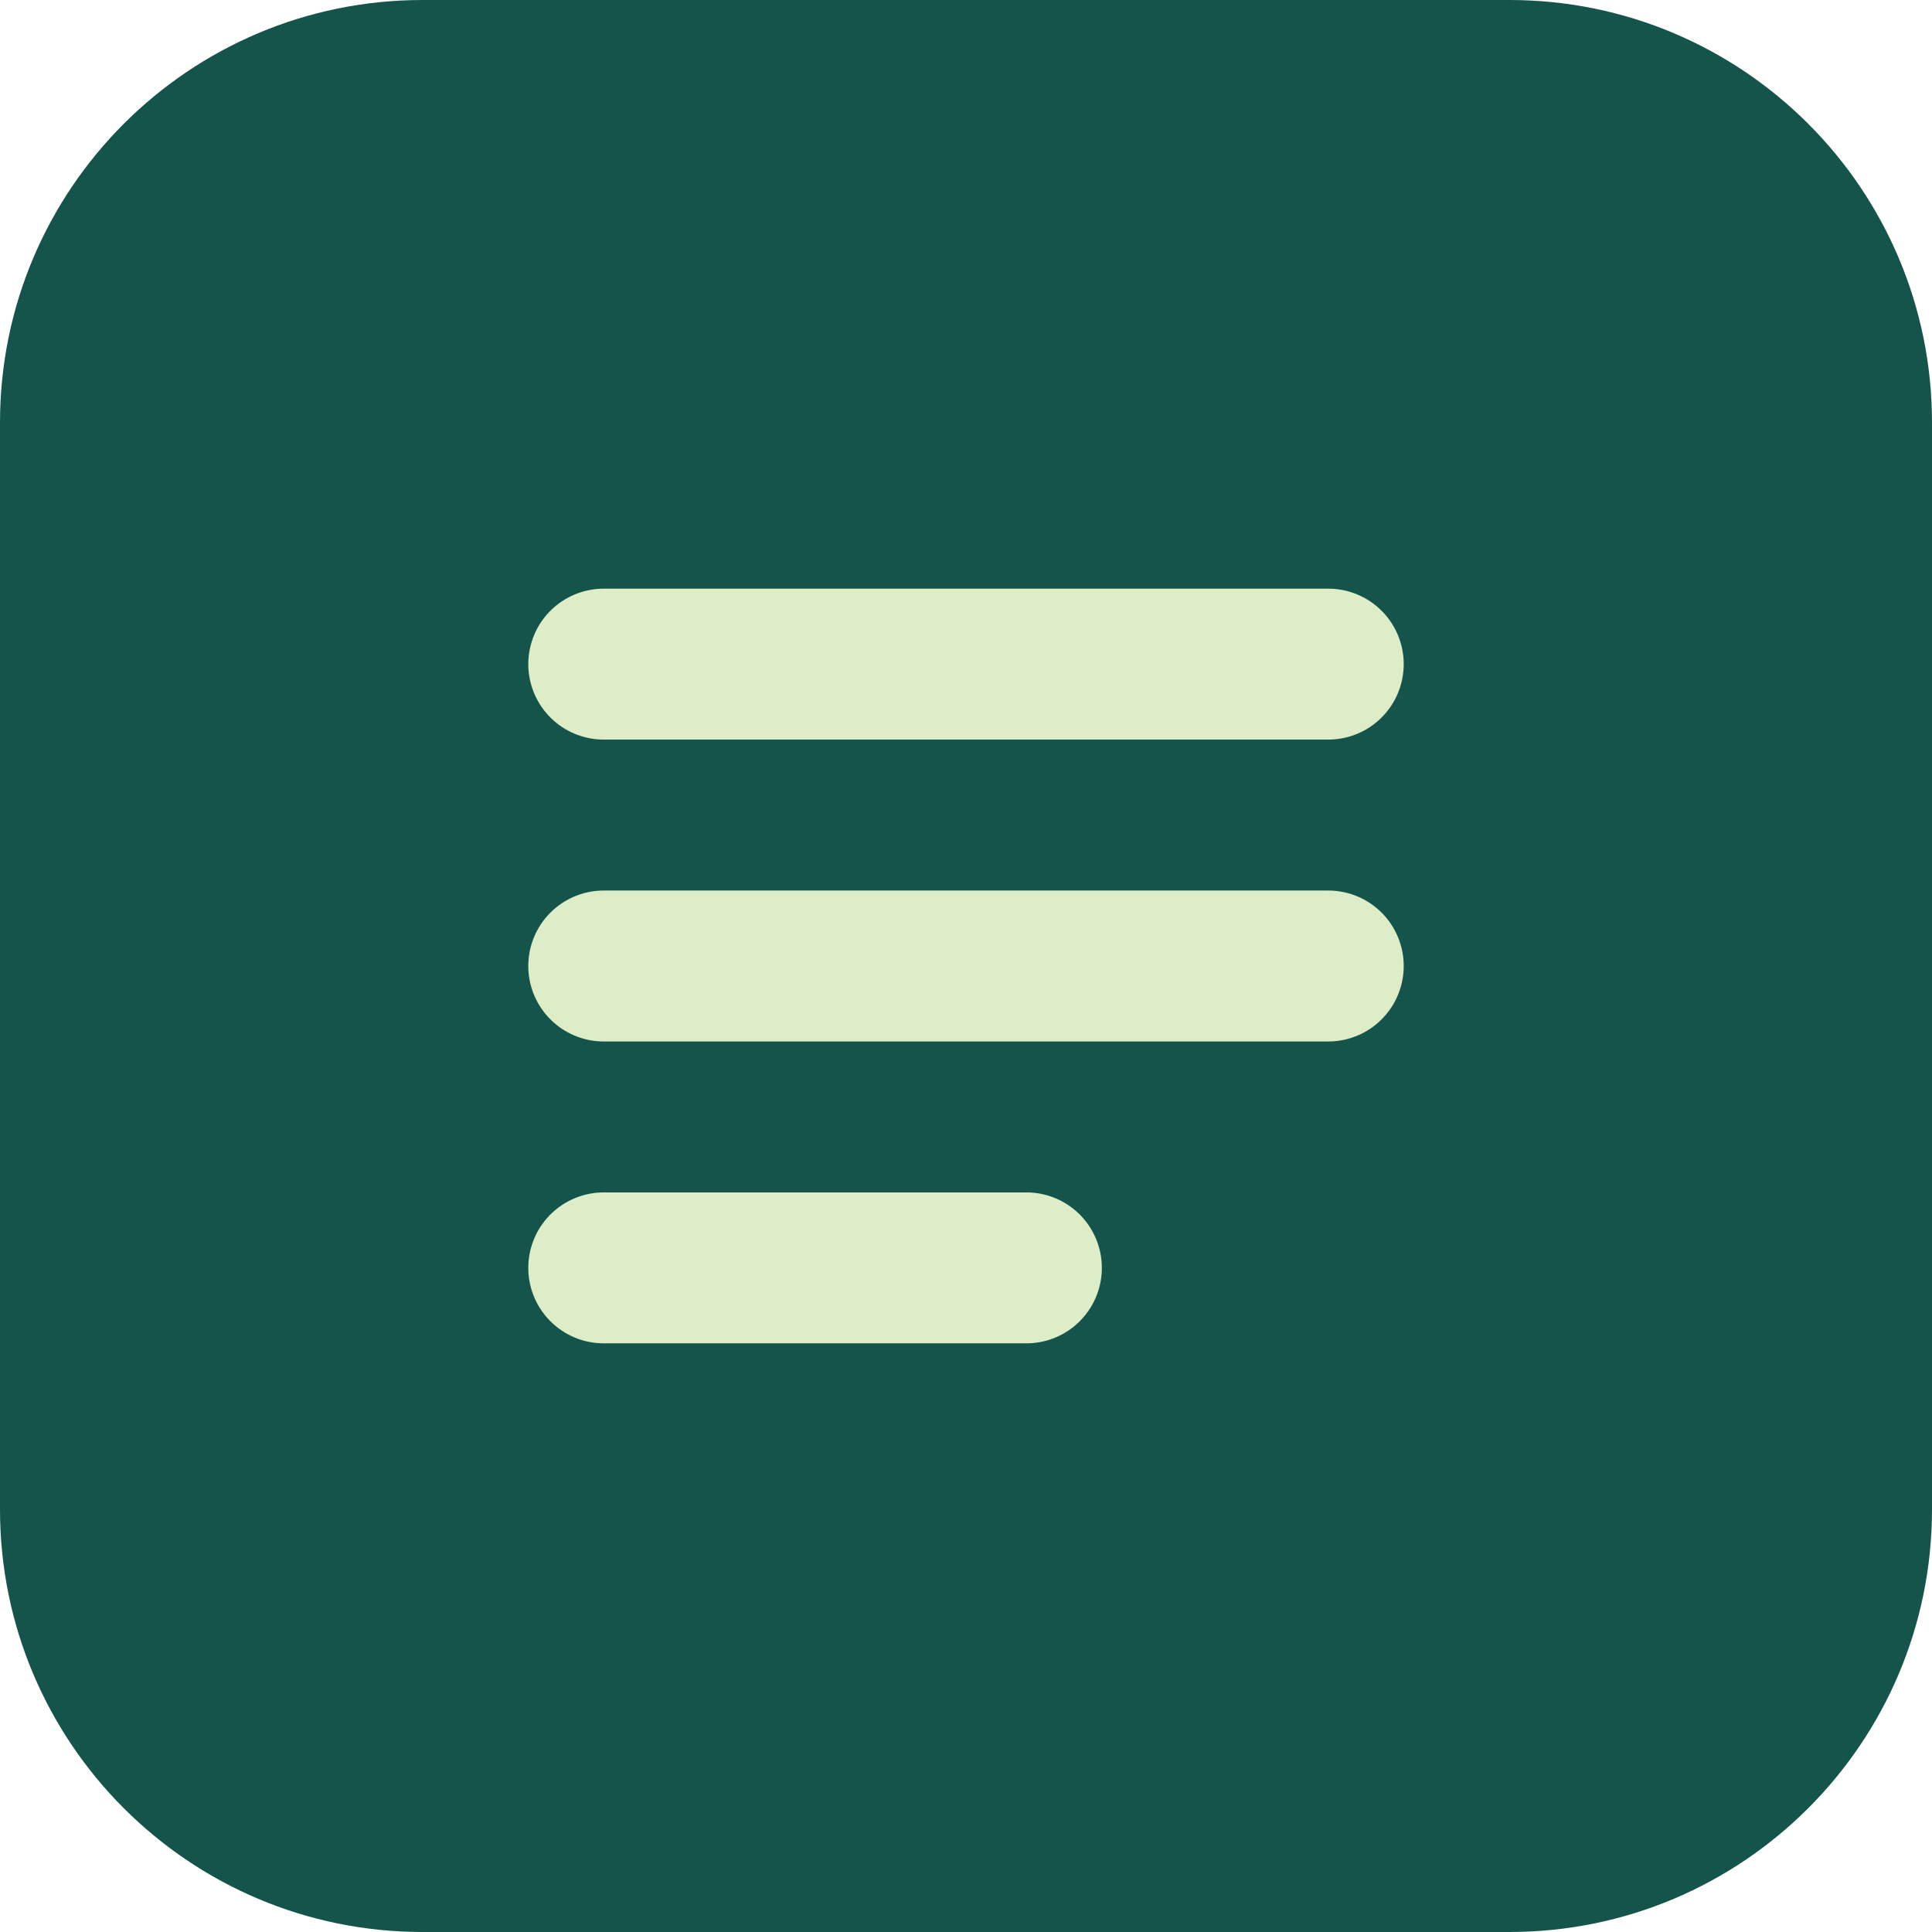
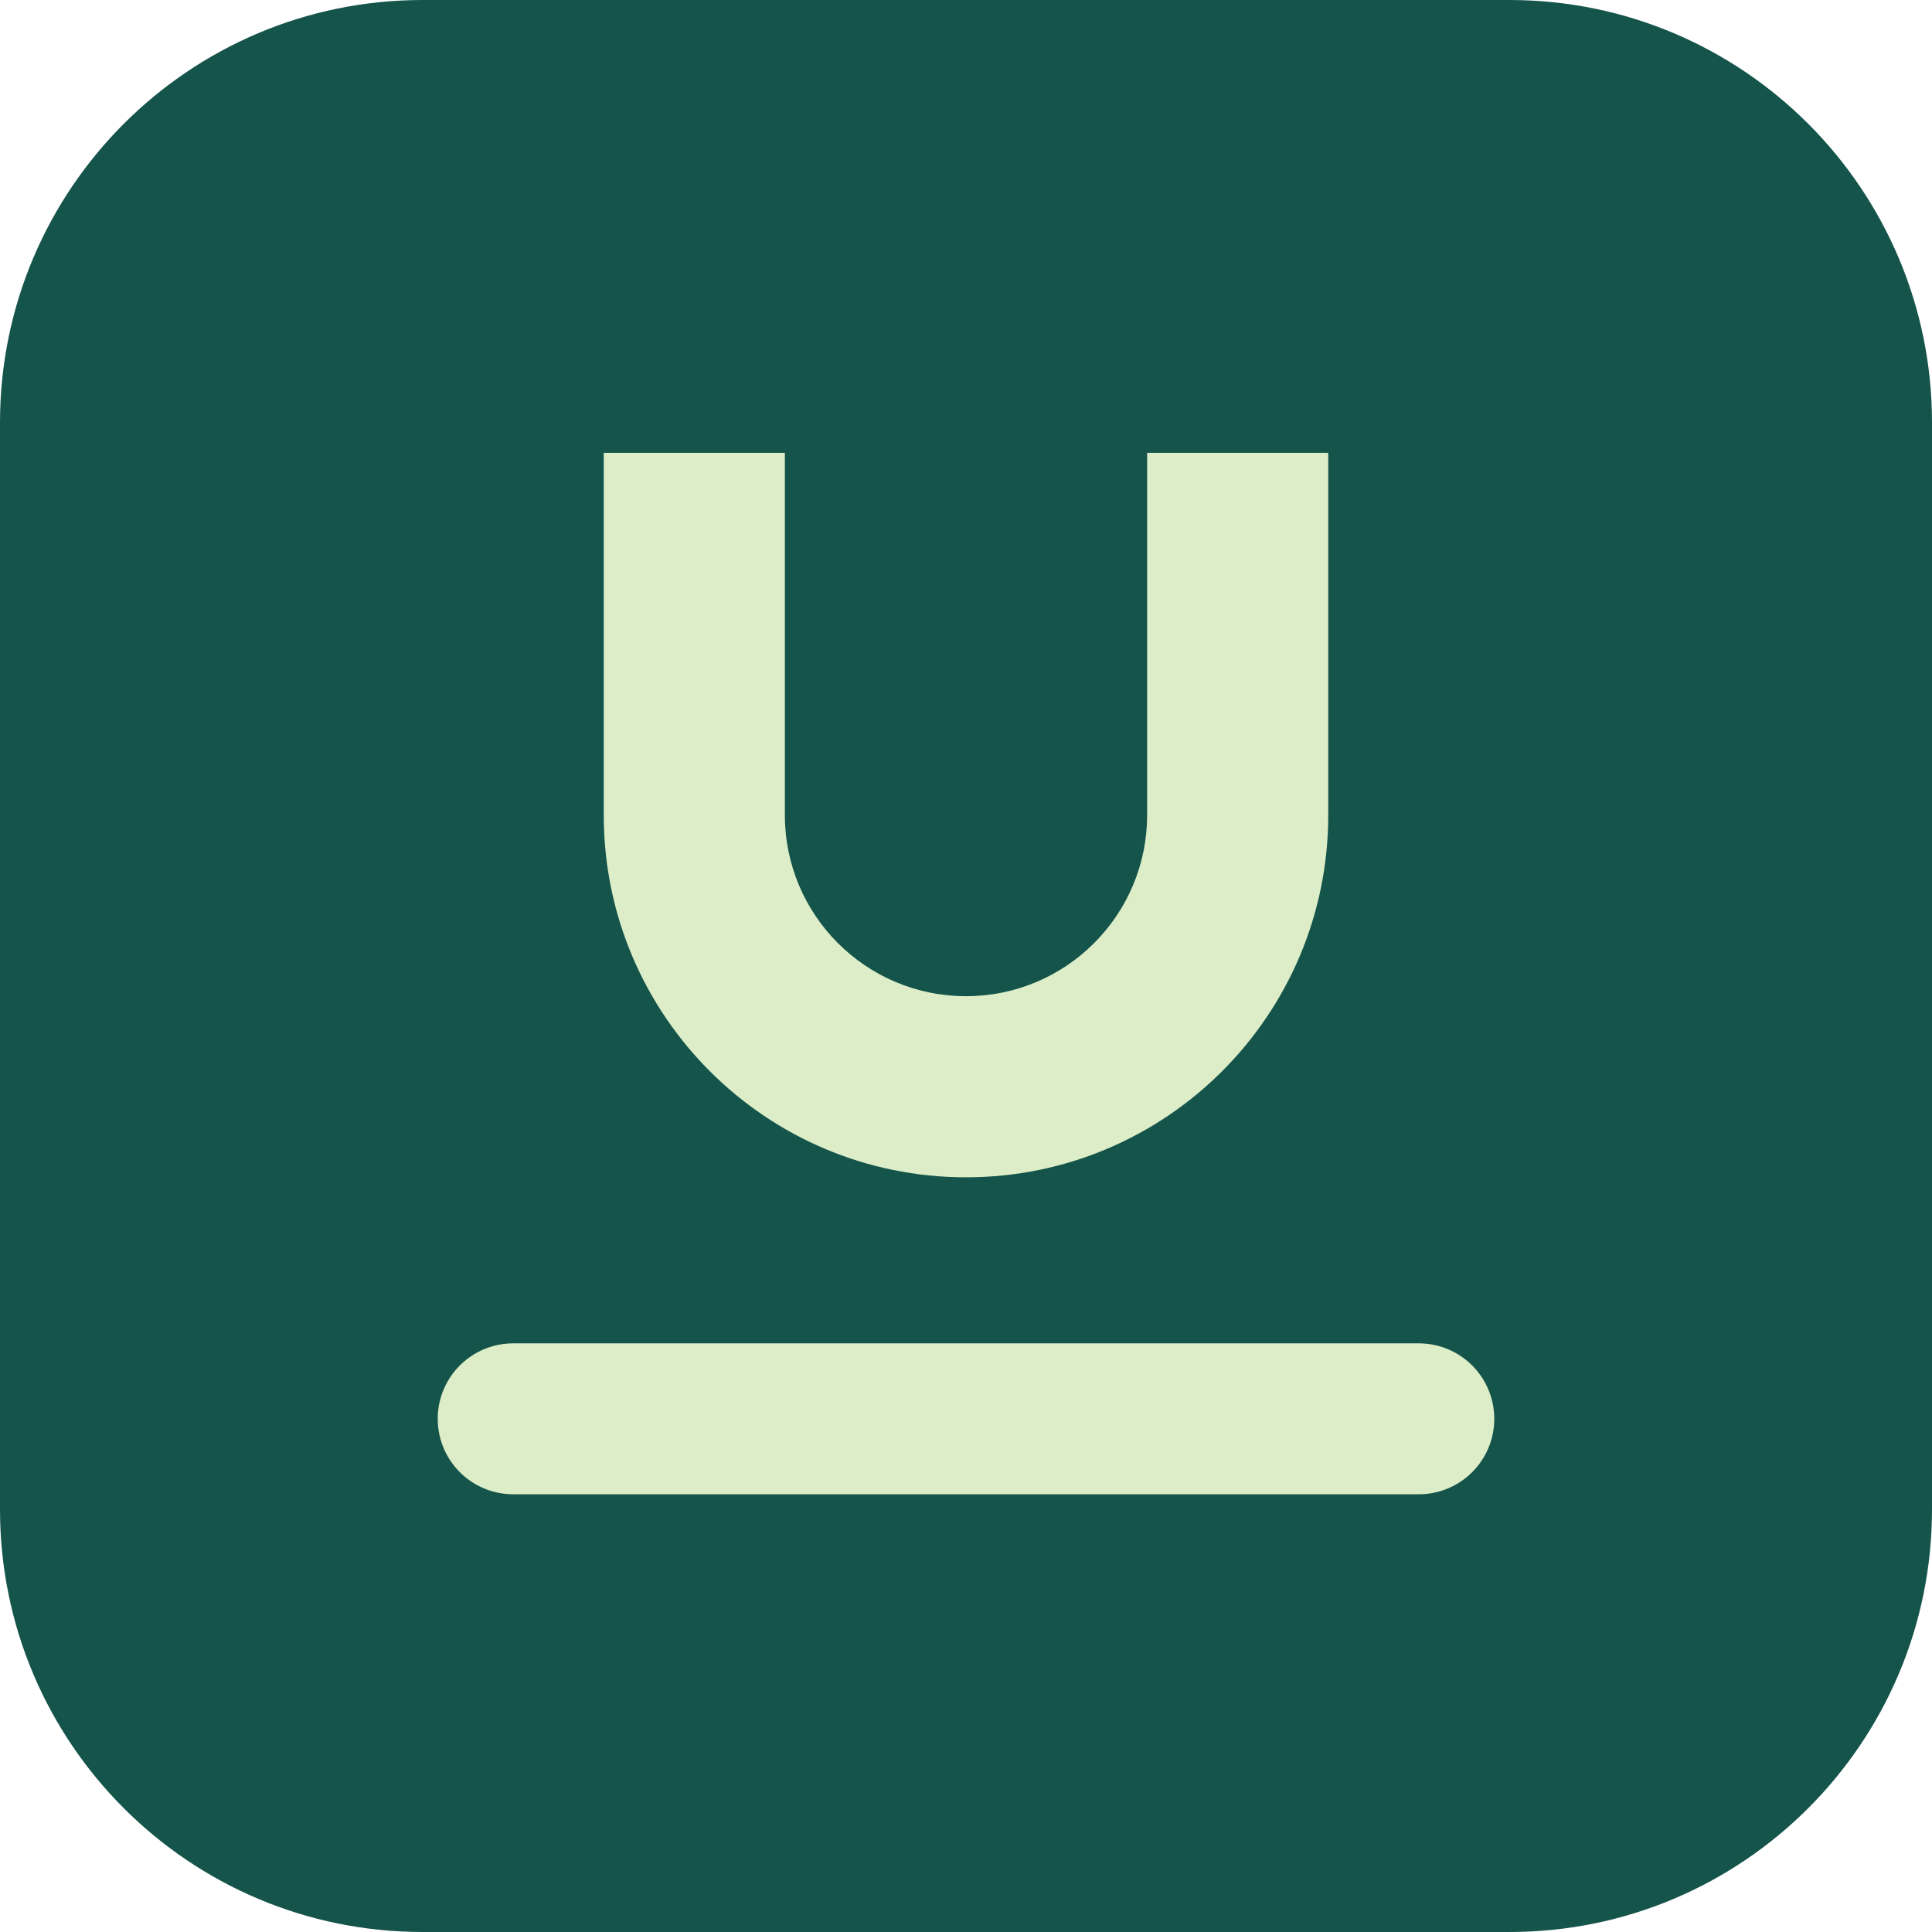
<svg xmlns="http://www.w3.org/2000/svg" viewBox="0 0 64 64">
  <rect width="64" height="64" rx="14" fill="#14544a" />
-   <path d="M20 22h24M20 32h24M20 42h14" stroke="#dcedc8" stroke-width="5" stroke-linecap="round" />
+   <path d="M20 15 V27 A12 12 0 0 0 44 27 V15 H38 V27 A6 6 0 0 1 26 27 V15 Z" fill="#dcedc8" />
+   <path d="M17 47 H47" stroke="#dcedc8" stroke-width="5" stroke-linecap="round" />
</svg>
